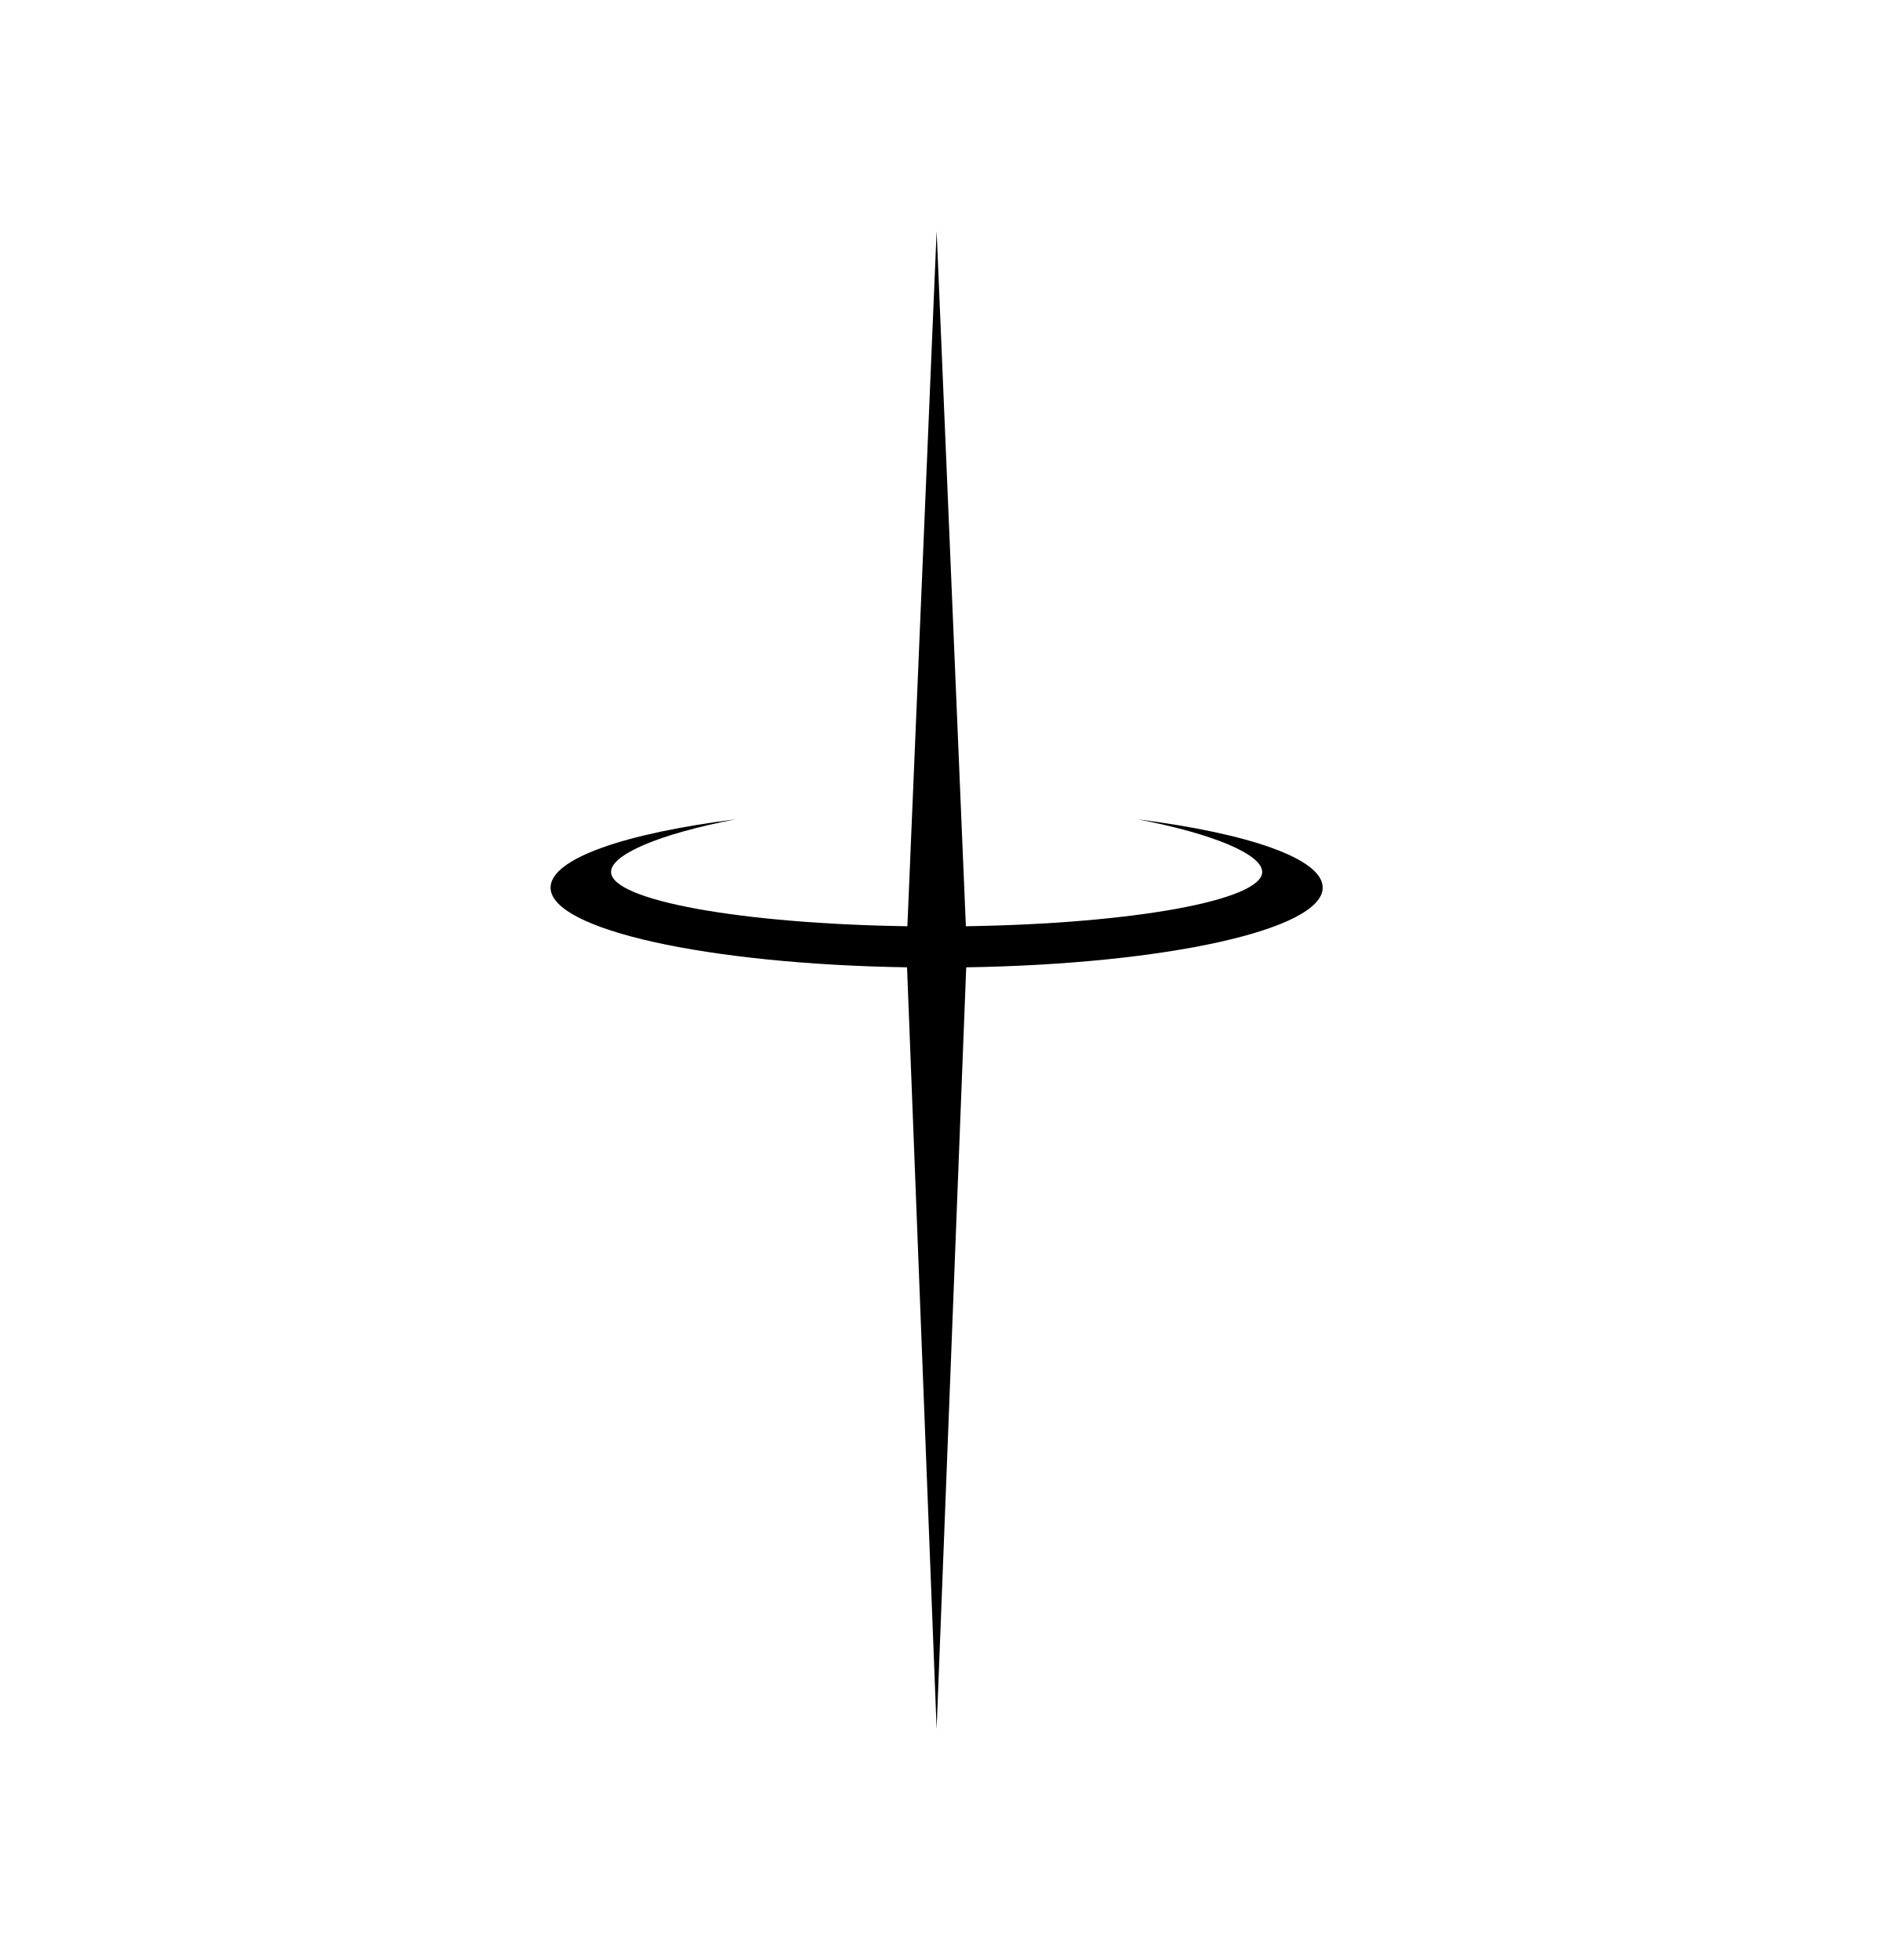
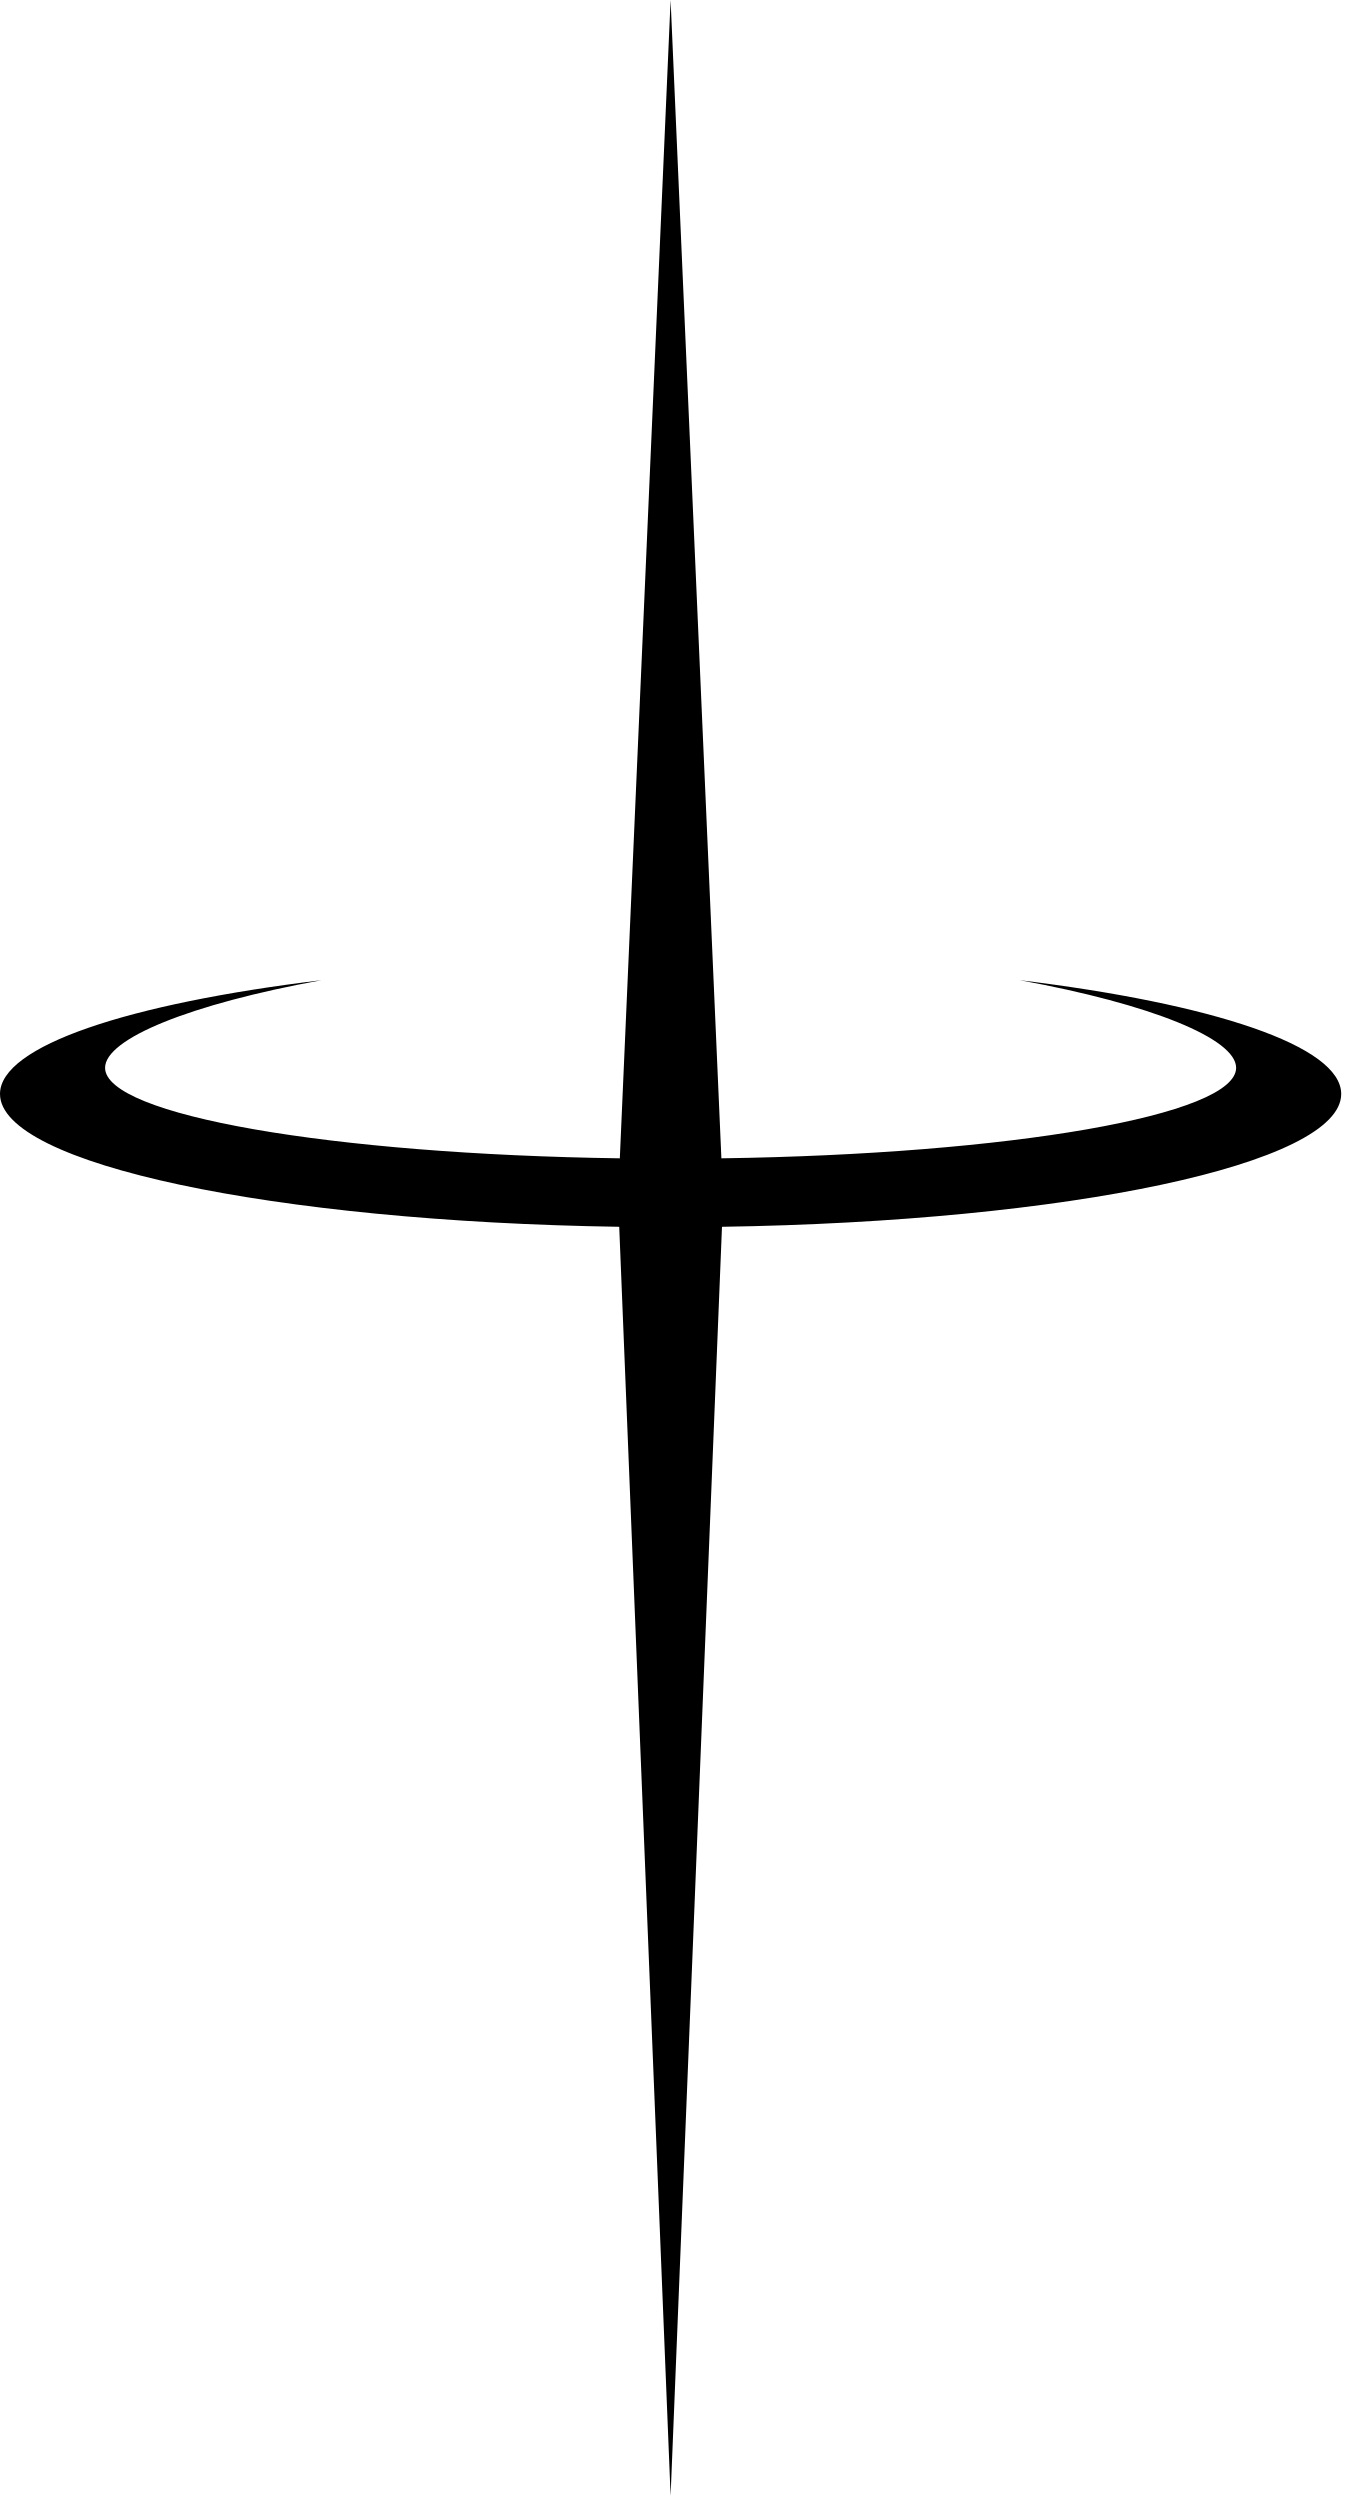
- <svg xmlns="http://www.w3.org/2000/svg" width="94" height="98" viewBox="0 0 94 98" fill="none">
-   <path d="M66.136 44.38C66.136 42.934 62.431 41.669 56.881 40.966C60.672 41.687 63.111 42.724 63.111 43.595C63.111 45.019 56.599 46.189 48.294 46.312L46.832 11.55L45.37 46.312C37.065 46.189 30.553 45.019 30.553 43.595C30.553 42.724 32.991 41.687 36.784 40.966C31.234 41.667 27.529 42.934 27.529 44.38C27.529 46.485 35.384 48.209 45.353 48.366L46.832 86.45L48.311 48.366C58.279 48.209 66.136 46.485 66.136 44.38Z" fill="black" />
+ <svg xmlns="http://www.w3.org/2000/svg" width="113" height="209" viewBox="0 0 113 209" fill="none">
+   <style>
+     .animated-path {
+       transition: transform 0.3s ease-in-out;
+       transform-origin: center center;
+     }
+     .animated-path:hover {
+       transform: scale(1.3, 0.8);
+     }
+   </style>
+   <path class="animated-path" d="M112.125 91.456C112.125 87.428 101.364 83.903 85.246 81.943C96.256 83.952 103.34 86.841 103.34 89.268C103.34 93.236 84.428 96.493 60.308 96.836L56.062 0L51.817 96.836C27.697 96.493 8.785 93.236 8.785 89.268C8.785 86.841 15.864 83.952 26.879 81.943C10.761 83.898 0 87.428 0 91.456C0 97.319 22.813 102.122 51.767 102.56L56.062 208.65L60.358 102.56C89.307 102.122 112.125 97.319 112.125 91.456Z" fill="black" />
</svg>
